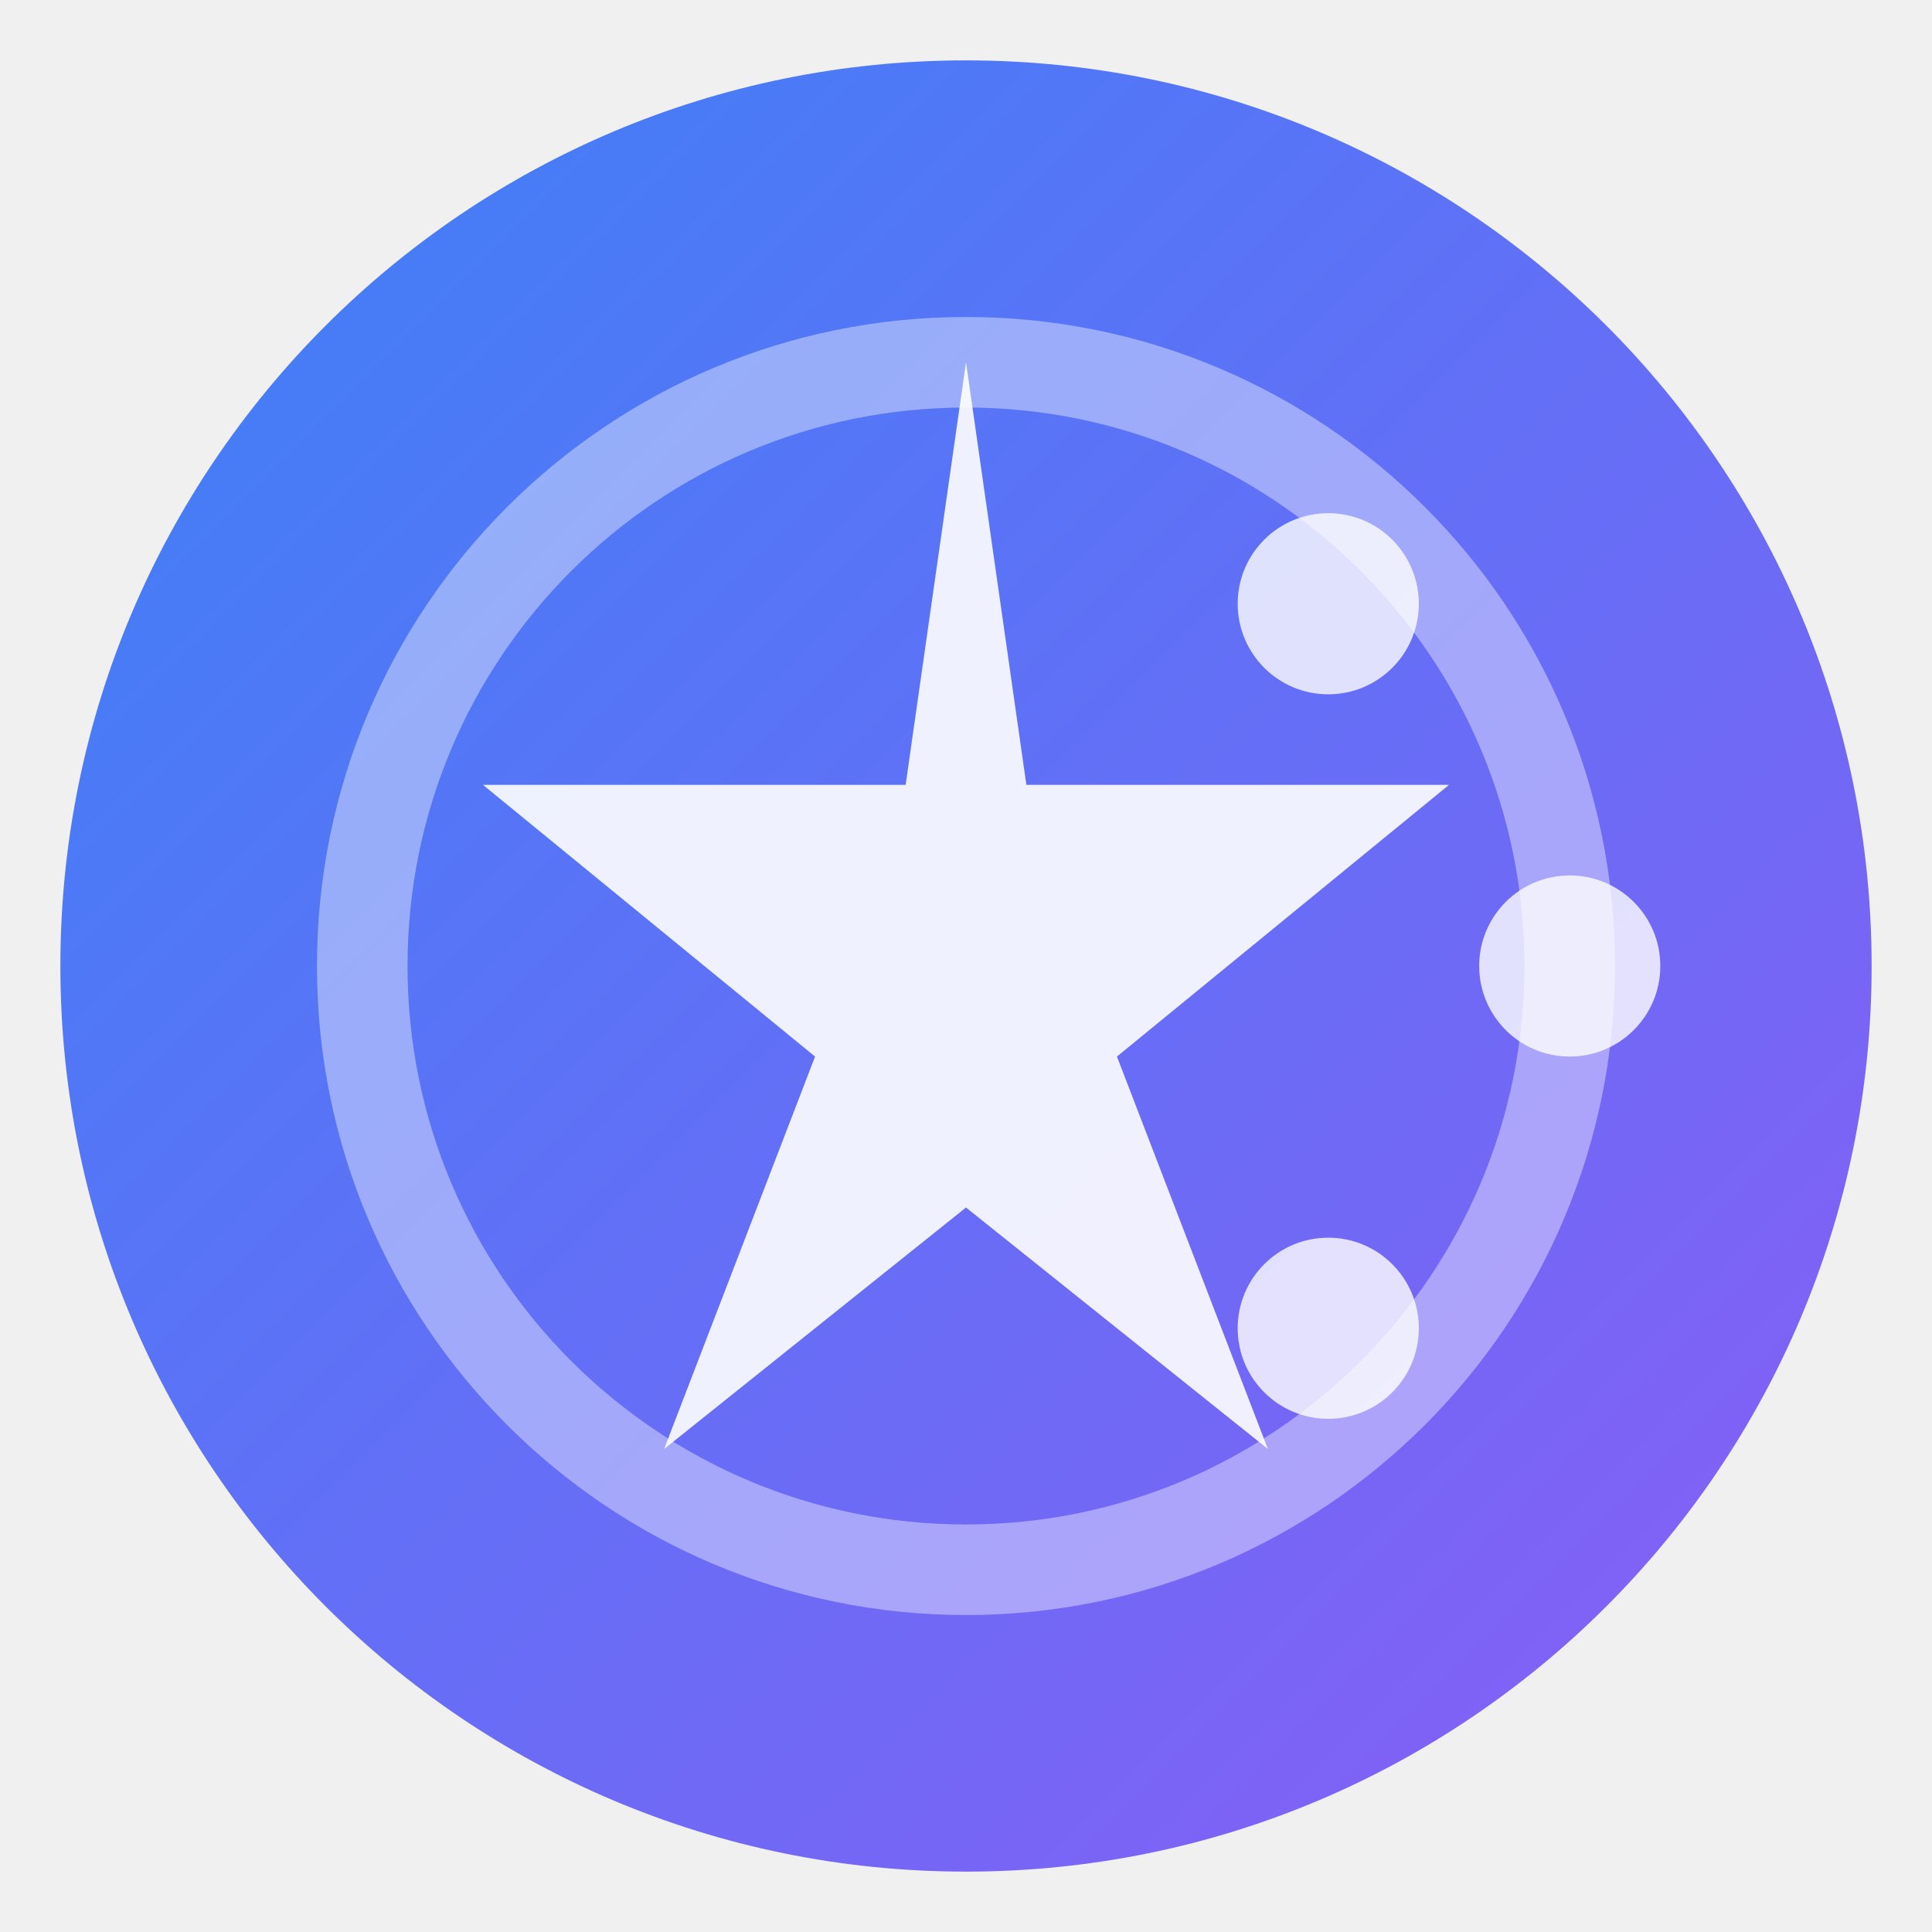
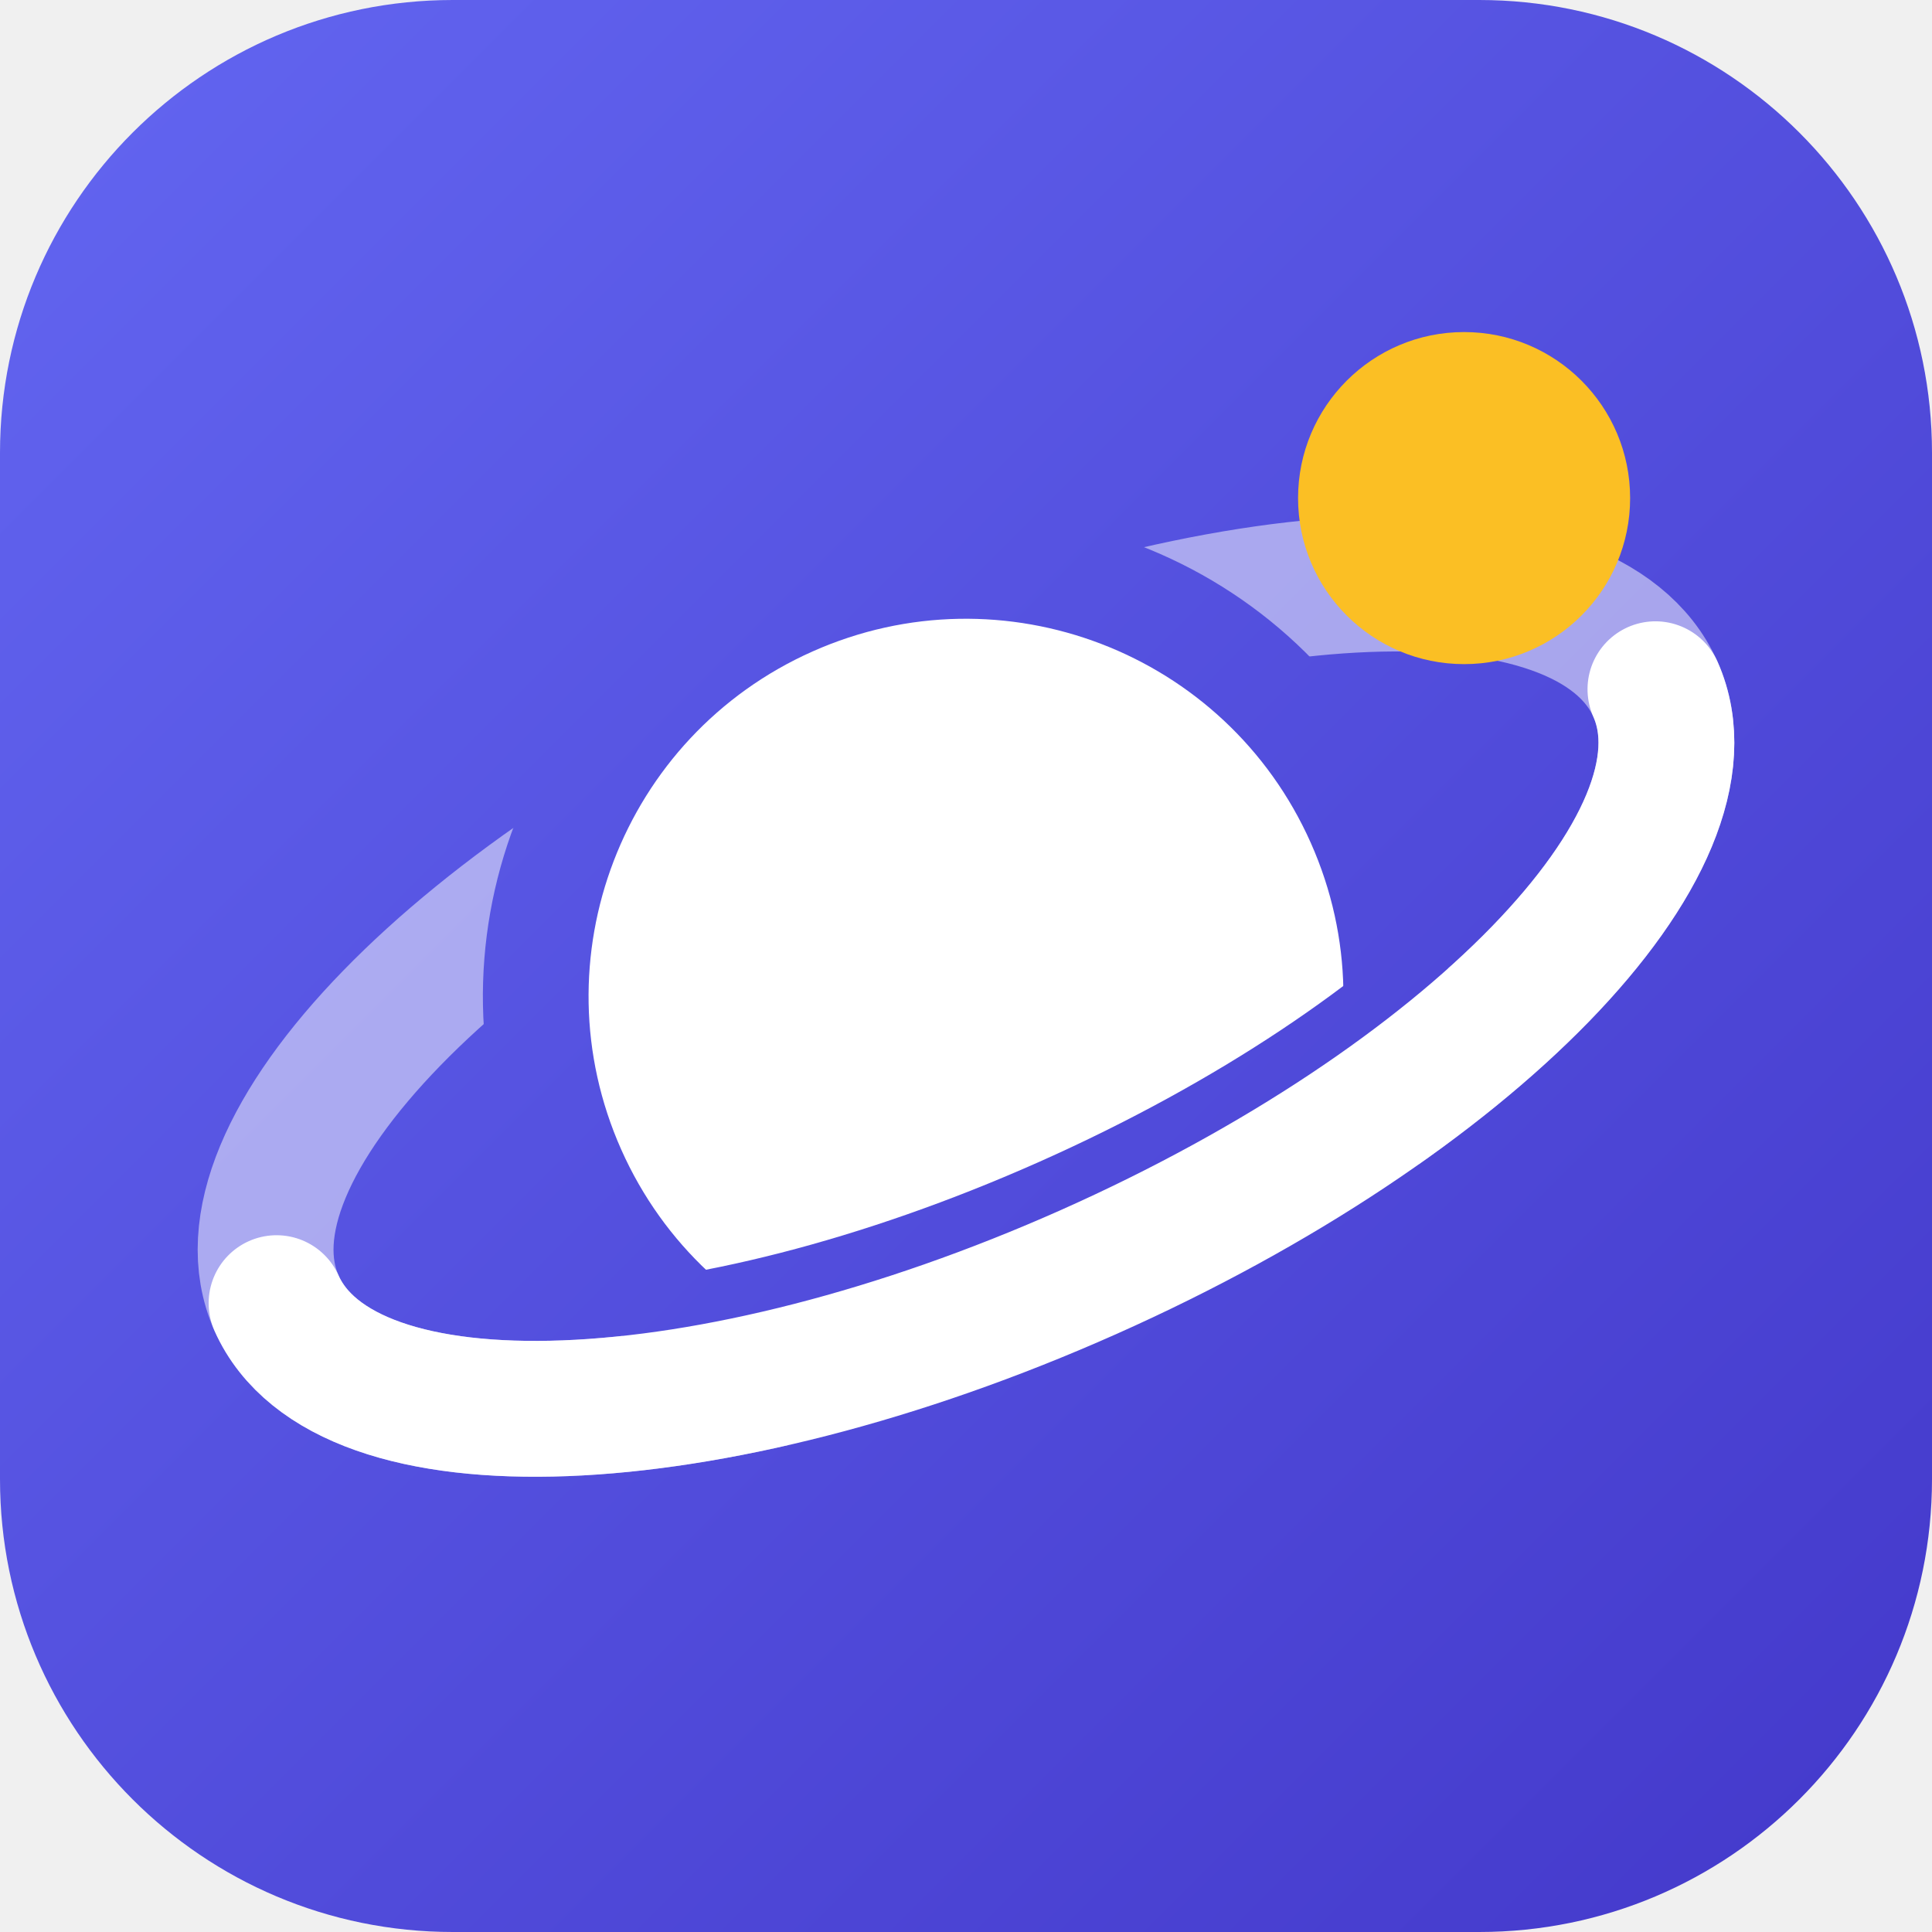
- <svg xmlns="http://www.w3.org/2000/svg" viewBox="0 0 32 32" width="32" height="32">
+ <svg xmlns="http://www.w3.org/2000/svg" viewBox="0 0 64 64">
  <defs>
-     <linearGradient id="grad" x1="0%" y1="0%" x2="100%" y2="100%">
-       <stop offset="0%" style="stop-color:#3b82f6;stop-opacity:1" />
-       <stop offset="100%" style="stop-color:#8b5cf6;stop-opacity:1" />
+     <linearGradient id="no-tile" x1="0" y1="0" x2="1" y2="1">
+       <stop offset="0" stop-color="#6366F1" />
+       <stop offset="1" stop-color="#4338CA" />
    </linearGradient>
+     <mask id="no-back" maskUnits="userSpaceOnUse" x="-40" y="-40" width="80" height="80">
+       <rect x="-40" y="-40" width="80" height="80" fill="#fff" />
+       <circle r="16" fill="#000" />
+     </mask>
+     <mask id="no-planet" maskUnits="userSpaceOnUse" x="-40" y="-40" width="80" height="80">
+       <rect x="-40" y="-40" width="80" height="80" fill="#fff" />
+       <path d="M -25 0 A 25 10 0 0 0 25 0" fill="none" stroke="#000" stroke-width="8" />
+     </mask>
  </defs>
-   <circle cx="16" cy="16" r="15" fill="url(#grad)" />
-   <circle cx="16" cy="16" r="10" fill="none" stroke="white" stroke-width="1.5" opacity="0.4" />
-   <path d="M 16 6 L 17 13 L 24 13 L 18.5 17.5 L 21 24 L 16 20 L 11 24 L 13.5 17.5 L 8 13 L 15 13 Z" fill="white" opacity="0.9" />
-   <circle cx="22" cy="10" r="1.5" fill="white" opacity="0.8" />
-   <circle cx="26" cy="16" r="1.5" fill="white" opacity="0.8" />
-   <circle cx="22" cy="22" r="1.5" fill="white" opacity="0.8" />
+   <rect width="64" height="64" rx="15" fill="url(#no-tile)" />
+   <g transform="translate(32 33) rotate(-24)">
+     <ellipse rx="25" ry="10" fill="none" stroke="#fff" stroke-width="4.5" opacity="0.5" mask="url(#no-back)" />
+     <circle r="12.5" fill="#fff" mask="url(#no-planet)" />
+     <path d="M -25 0 A 25 10 0 0 0 25 0" fill="none" stroke="#fff" stroke-width="4.5" stroke-linecap="round" />
+   </g>
+   <circle cx="48.5" cy="16.5" r="5.5" fill="#FBBF24" />
</svg>
